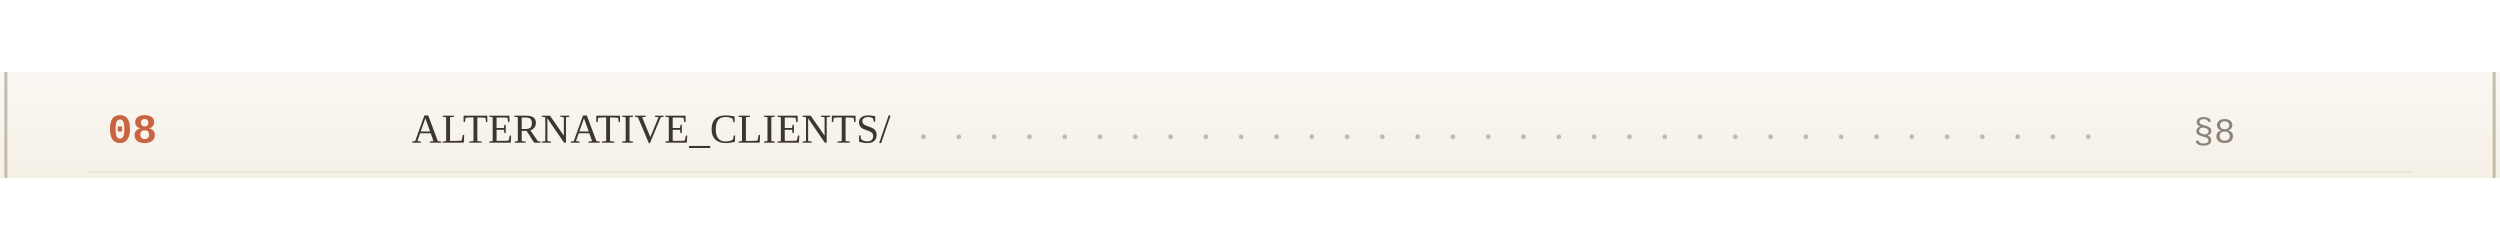
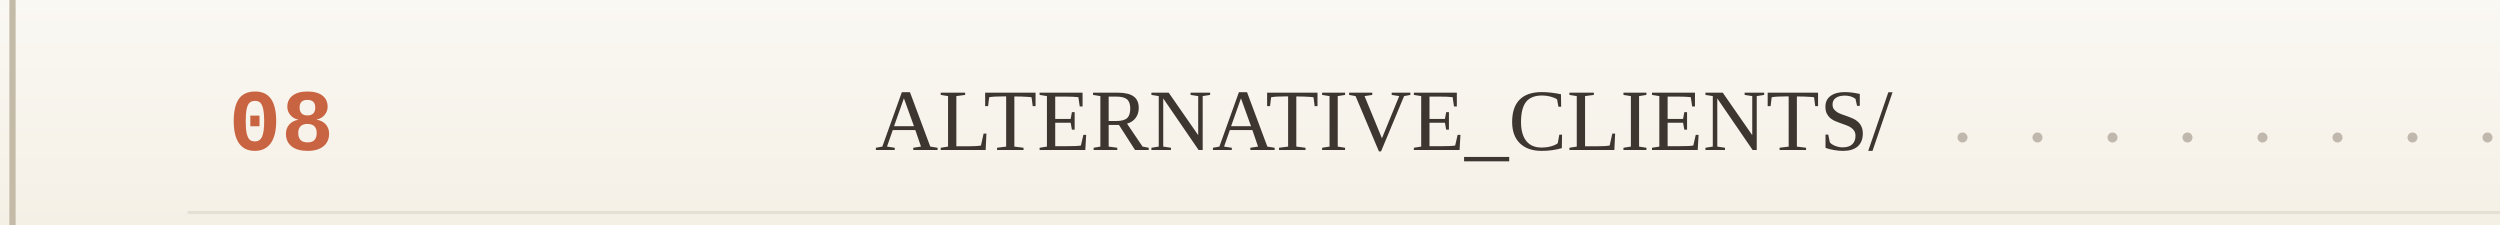
- <svg xmlns="http://www.w3.org/2000/svg" width="400" height="40" preserveAspectRatio="xMinYMid meet" viewBox="0 0 850 36">
+ <svg xmlns="http://www.w3.org/2000/svg" width="400" height="40" preserveAspectRatio="xMinYMid meet" viewBox="0 0 400 40">
  <defs>
    <linearGradient id="paperBg" x1="0%" y1="0%" x2="0%" y2="100%">
      <stop offset="0%" style="stop-color:#faf8f3" />
      <stop offset="100%" style="stop-color:#f5f0e6" />
    </linearGradient>
    <pattern id="leaderDots" x="0" y="0" width="12" height="4" patternUnits="userSpaceOnUse">
      <circle cx="2" cy="2" r="0.8" fill="#8a7b6f" opacity="0.5" />
    </pattern>
  </defs>
  <rect width="850" height="36" fill="url(#paperBg)" />
  <line x1="2" y1="0" x2="2" y2="36" stroke="#c4baa8" stroke-width="1" />
  <line x1="848" y1="0" x2="848" y2="36" stroke="#c4baa8" stroke-width="1" />
  <text x="45" y="24" font-family="'Courier New', Courier, monospace" font-size="14" font-weight="700" fill="#c96442" text-anchor="middle">
    08
  </text>
  <text x="140" y="24" font-family="Georgia, 'Times New Roman', serif" font-size="14" fill="#3d3530">
    ALTERNATIVE_CLIENTS/</text>
  <rect x="310" y="20" width="410" height="4" fill="url(#leaderDots)" />
  <text x="760" y="24" font-family="'Courier New', Courier, monospace" font-size="12" fill="#5c5247" text-anchor="end" opacity="0.7">
    §8
  </text>
  <line x1="30" y1="34" x2="820" y2="34" stroke="#c4baa8" stroke-width="0.5" opacity="0.3" />
  <g opacity="0.2">
    <rect x="-30" y="4" width="3" height="28" fill="#5c5247" rx="1.5">
      <animate attributeName="x" values="-30;880;-30;-30" keyTimes="0;0.05;0.10;1" dur="16s" begin="2.2s" repeatCount="indefinite" calcMode="linear" />
    </rect>
    <rect x="-22" y="8" width="1.5" height="20" fill="#c96442" rx="1.25">
      <animate attributeName="x" values="-22;888;-22;-22" keyTimes="0;0.05;0.10;1" dur="16s" begin="2.2s" repeatCount="indefinite" calcMode="linear" />
    </rect>
    <rect x="-16" y="6" width="1.2" height="24" fill="#8a7b6f" rx="0.6">
      <animate attributeName="x" values="-16;894;-16;-16" keyTimes="0;0.05;0.10;1" dur="16s" begin="2.2s" repeatCount="indefinite" calcMode="linear" />
    </rect>
  </g>
</svg>
